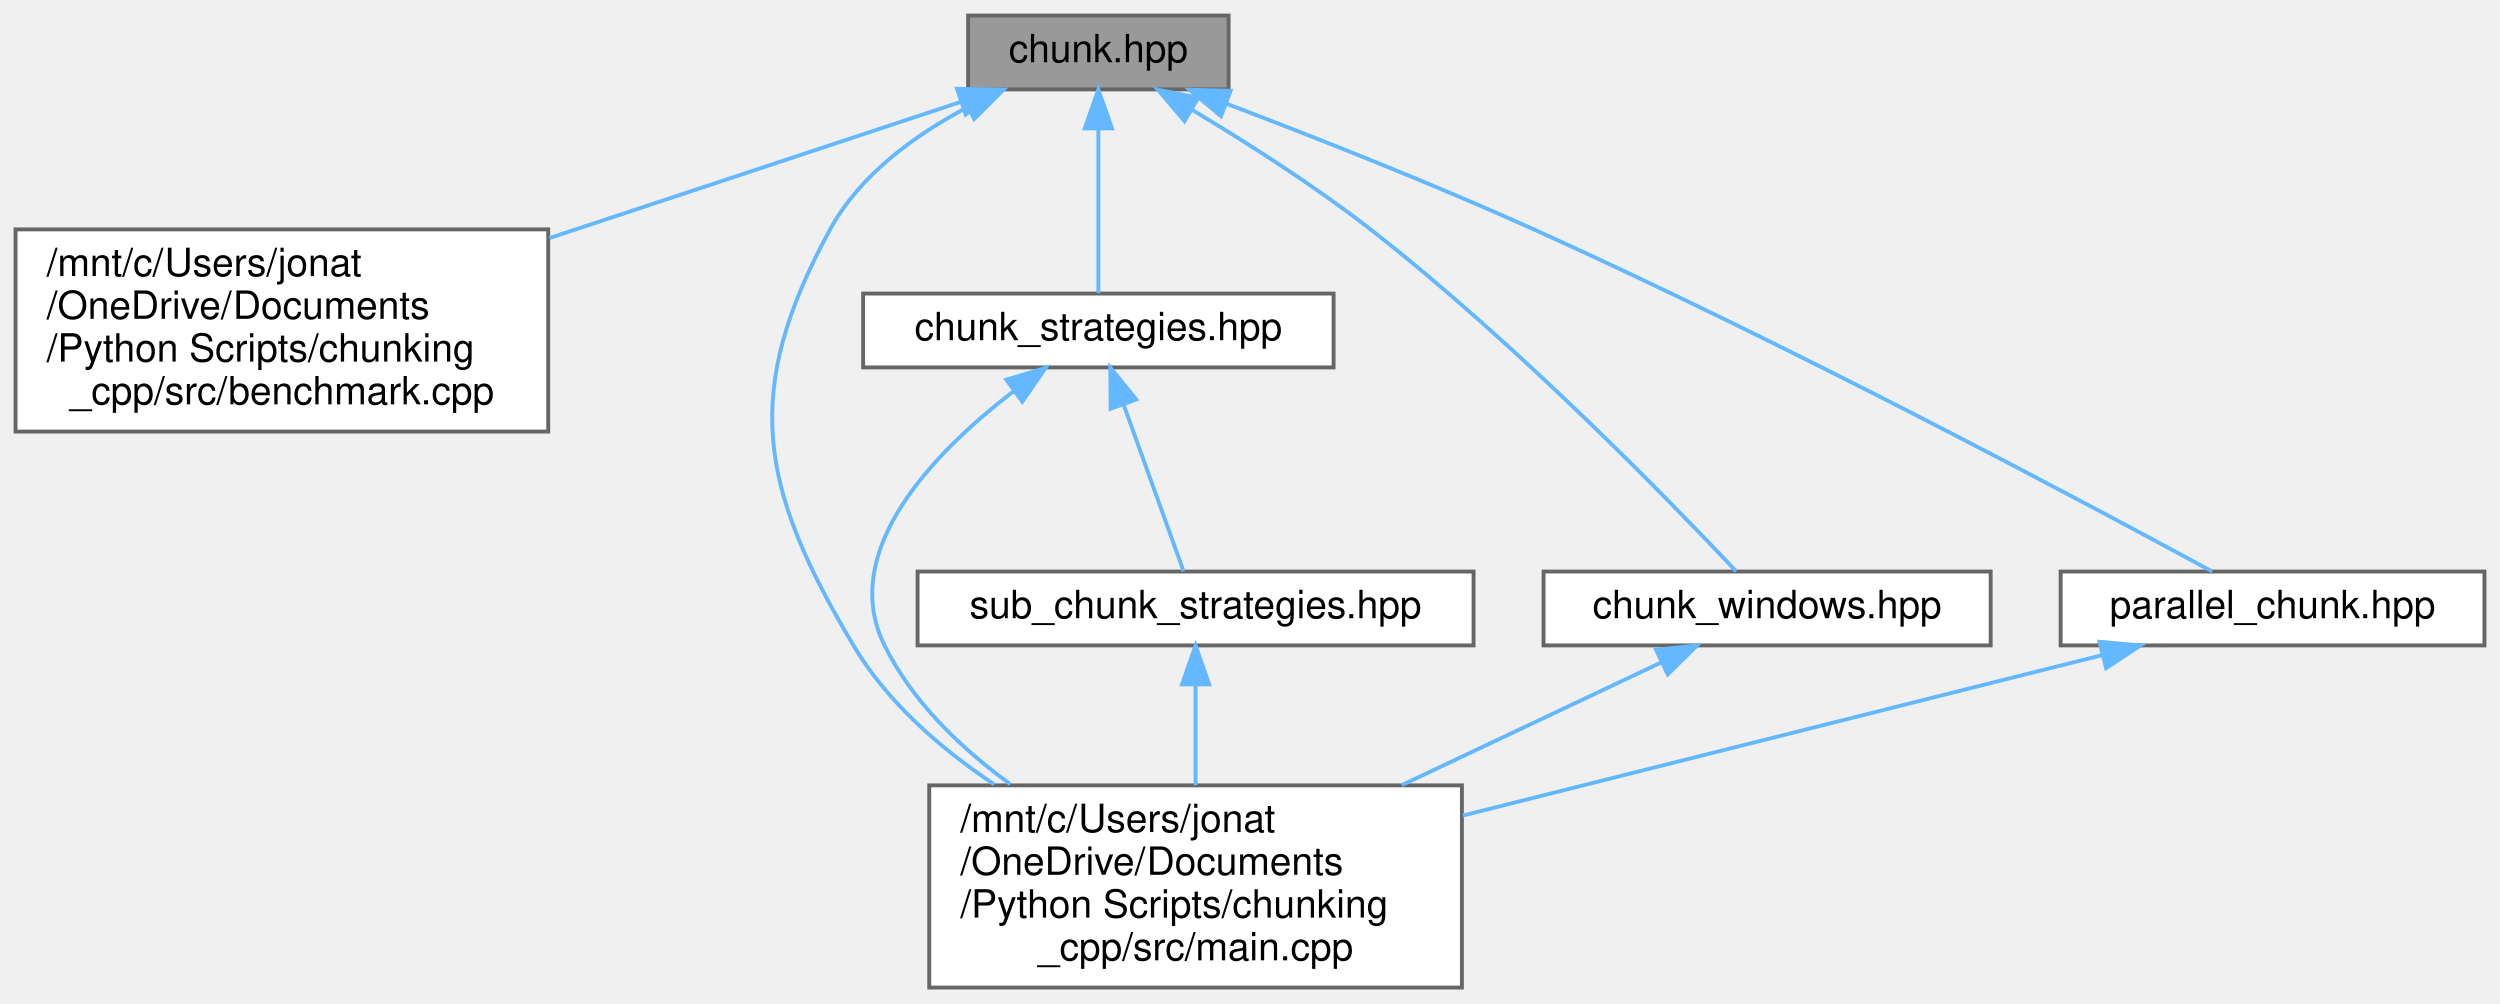
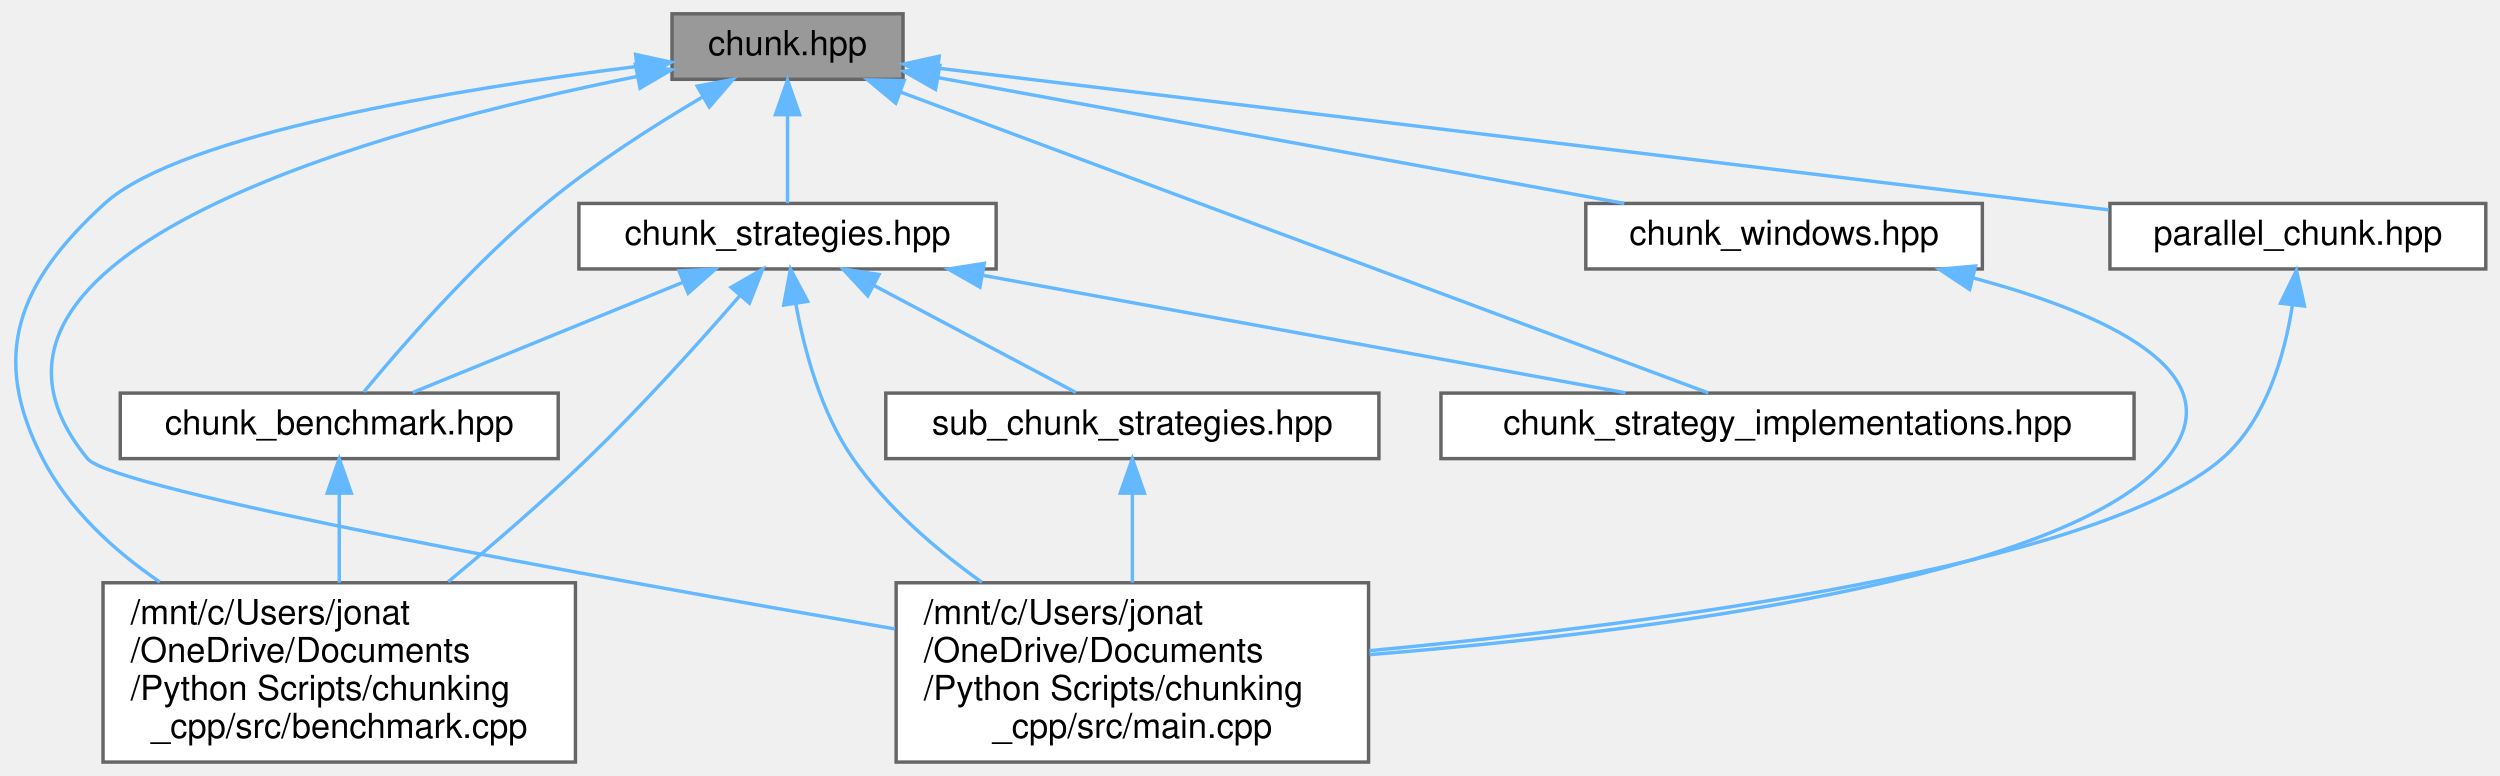
- <svg xmlns="http://www.w3.org/2000/svg" xmlns:xlink="http://www.w3.org/1999/xlink" width="643pt" height="258pt" viewBox="0.00 0.00 643.00 258.00">
-   <g id="graph0" class="graph" transform="scale(1 1) rotate(0) translate(4 254)">
+ <svg xmlns="http://www.w3.org/2000/svg" xmlns:xlink="http://www.w3.org/1999/xlink" width="725pt" height="225pt" viewBox="0.00 0.00 724.76 225.00">
+   <g id="graph0" class="graph" transform="scale(1 1) rotate(0) translate(4 221)">
    <g id="Node000001" class="node">
      <g id="a_Node000001">
-         <a xlink:title="Template class for chunk-based data processing.">
-           <polygon fill="#999999" stroke="#666666" points="312,-250 245,-250 245,-231 312,-231 312,-250" />
-           <text text-anchor="middle" x="278.5" y="-238" font-family="Helvetica,sans-Serif" font-size="10.00">chunk.hpp</text>
+         <a xlink:title=" ">
+           <polygon fill="#999999" stroke="#666666" points="257.76,-217 190.76,-217 190.76,-198 257.76,-198 257.76,-217" />
+           <text text-anchor="middle" x="224.26" y="-205" font-family="Helvetica,sans-Serif" font-size="10.00">chunk.hpp</text>
        </a>
      </g>
    </g>
    <g id="Node000002" class="node">
      <g id="a_Node000002">
        <a xlink:href="benchmark_8cpp.html" target="_top" xlink:title="Implementation of benchmarking utilities.">
-           <polygon fill="white" stroke="#666666" points="137,-195 0,-195 0,-143 137,-143 137,-195" />
-           <text text-anchor="start" x="8" y="-183" font-family="Helvetica,sans-Serif" font-size="10.00">/mnt/c/Users/jonat</text>
-           <text text-anchor="start" x="8" y="-172" font-family="Helvetica,sans-Serif" font-size="10.00">/OneDrive/Documents</text>
-           <text text-anchor="start" x="8" y="-161" font-family="Helvetica,sans-Serif" font-size="10.00">/Python Scripts/chunking</text>
-           <text text-anchor="middle" x="68.5" y="-150" font-family="Helvetica,sans-Serif" font-size="10.00">_cpp/src/benchmark.cpp</text>
+           <polygon fill="white" stroke="#666666" points="162.76,-52 25.76,-52 25.76,0 162.76,0 162.76,-52" />
+           <text text-anchor="start" x="33.76" y="-40" font-family="Helvetica,sans-Serif" font-size="10.00">/mnt/c/Users/jonat</text>
+           <text text-anchor="start" x="33.76" y="-29" font-family="Helvetica,sans-Serif" font-size="10.00">/OneDrive/Documents</text>
+           <text text-anchor="start" x="33.76" y="-18" font-family="Helvetica,sans-Serif" font-size="10.00">/Python Scripts/chunking</text>
+           <text text-anchor="middle" x="94.26" y="-7" font-family="Helvetica,sans-Serif" font-size="10.00">_cpp/src/benchmark.cpp</text>
        </a>
      </g>
    </g>
    <g id="edge1_Node000001_Node000002" class="edge">
      <g id="a_edge1_Node000001_Node000002">
        <a xlink:title=" ">
-           <path fill="none" stroke="#63b8ff" d="M243.11,-227.79C214.27,-218.24 172.67,-204.48 137.32,-192.77" />
-           <polygon fill="#63b8ff" stroke="#63b8ff" points="242.16,-231.16 252.75,-230.98 244.36,-224.51 242.16,-231.16" />
+           <path fill="none" stroke="#63b8ff" d="M180.41,-201.71C129.16,-195.27 48.52,-182.23 26.26,-162 1.22,-139.23 -7.28,-118.07 8.26,-88 15.82,-73.36 28.7,-61.48 42.22,-52.22" />
+           <polygon fill="#63b8ff" stroke="#63b8ff" points="180.2,-205.21 190.55,-202.95 181.05,-198.26 180.2,-205.21" />
        </a>
      </g>
    </g>
    <g id="Node000003" class="node">
      <g id="a_Node000003">
        <a xlink:href="main_8cpp.html" target="_top" xlink:title="Demonstrates various chunking strategies and operations.">
-           <polygon fill="white" stroke="#666666" points="372,-52 235,-52 235,0 372,0 372,-52" />
-           <text text-anchor="start" x="243" y="-40" font-family="Helvetica,sans-Serif" font-size="10.00">/mnt/c/Users/jonat</text>
-           <text text-anchor="start" x="243" y="-29" font-family="Helvetica,sans-Serif" font-size="10.00">/OneDrive/Documents</text>
-           <text text-anchor="start" x="243" y="-18" font-family="Helvetica,sans-Serif" font-size="10.00">/Python Scripts/chunking</text>
-           <text text-anchor="middle" x="303.5" y="-7" font-family="Helvetica,sans-Serif" font-size="10.00">_cpp/src/main.cpp</text>
+           <polygon fill="white" stroke="#666666" points="392.76,-52 255.76,-52 255.76,0 392.76,0 392.76,-52" />
+           <text text-anchor="start" x="263.76" y="-40" font-family="Helvetica,sans-Serif" font-size="10.00">/mnt/c/Users/jonat</text>
+           <text text-anchor="start" x="263.76" y="-29" font-family="Helvetica,sans-Serif" font-size="10.00">/OneDrive/Documents</text>
+           <text text-anchor="start" x="263.76" y="-18" font-family="Helvetica,sans-Serif" font-size="10.00">/Python Scripts/chunking</text>
+           <text text-anchor="middle" x="324.26" y="-7" font-family="Helvetica,sans-Serif" font-size="10.00">_cpp/src/main.cpp</text>
        </a>
      </g>
    </g>
    <g id="edge2_Node000001_Node000003" class="edge">
      <g id="a_edge2_Node000001_Node000003">
        <a xlink:title=" ">
-           <path fill="none" stroke="#63b8ff" d="M244.86,-226.43C231.33,-219.31 217.15,-209.03 209.5,-195 186.71,-153.18 191.15,-128.93 215.5,-88 224.15,-73.46 237.77,-61.55 251.73,-52.24" />
-           <polygon fill="#63b8ff" stroke="#63b8ff" points="243.51,-229.66 254.03,-230.86 246.55,-223.36 243.51,-229.66" />
+           <path fill="none" stroke="#63b8ff" d="M180.74,-198.85C107.5,-184.14 -27.81,-147.94 21.26,-88 28.72,-78.89 168.35,-53.6 255.43,-38.6" />
+           <polygon fill="#63b8ff" stroke="#63b8ff" points="180.15,-202.3 190.64,-200.79 181.49,-195.43 180.15,-202.3" />
        </a>
      </g>
    </g>
    <g id="Node000004" class="node">
      <g id="a_Node000004">
-         <a xlink:href="chunk__strategies_8hpp.html" target="_top" xlink:title="Defines various strategies for chunking data based on different criteria.">
-           <polygon fill="white" stroke="#666666" points="339,-178.5 218,-178.5 218,-159.5 339,-159.5 339,-178.5" />
-           <text text-anchor="middle" x="278.5" y="-166.5" font-family="Helvetica,sans-Serif" font-size="10.00">chunk_strategies.hpp</text>
+         <a xlink:href="chunk__benchmark_8hpp.html" target="_top" xlink:title="Performance benchmarking tools for chunk processing.">
+           <polygon fill="white" stroke="#666666" points="157.76,-107 30.76,-107 30.76,-88 157.76,-88 157.76,-107" />
+           <text text-anchor="middle" x="94.26" y="-95" font-family="Helvetica,sans-Serif" font-size="10.00">chunk_benchmark.hpp</text>
        </a>
      </g>
    </g>
    <g id="edge3_Node000001_Node000004" class="edge">
      <g id="a_edge3_Node000001_Node000004">
        <a xlink:title=" ">
-           <path fill="none" stroke="#63b8ff" d="M278.5,-220.71C278.5,-207 278.5,-189.05 278.5,-178.59" />
-           <polygon fill="#63b8ff" stroke="#63b8ff" points="275,-220.98 278.5,-230.98 282,-220.98 275,-220.98" />
+           <path fill="none" stroke="#63b8ff" d="M199.51,-192.81C185.64,-184.64 168.34,-173.62 154.26,-162 133.21,-144.62 112.1,-120.29 101.42,-107.37" />
+           <polygon fill="#63b8ff" stroke="#63b8ff" points="198.08,-196.02 208.49,-197.98 201.58,-189.96 198.08,-196.02" />
+         </a>
+       </g>
+     </g>
+     <g id="Node000005" class="node">
+       <g id="a_Node000005">
+         <a xlink:href="chunk__strategies_8hpp.html" target="_top" xlink:title="Defines various strategies for chunking data based on different criteria.">
+           <polygon fill="white" stroke="#666666" points="284.76,-162 163.76,-162 163.76,-143 284.76,-143 284.76,-162" />
+           <text text-anchor="middle" x="224.26" y="-150" font-family="Helvetica,sans-Serif" font-size="10.00">chunk_strategies.hpp</text>
+         </a>
+       </g>
+     </g>
+     <g id="edge5_Node000001_Node000005" class="edge">
+       <g id="a_edge5_Node000001_Node000005">
+         <a xlink:title=" ">
+           <path fill="none" stroke="#63b8ff" d="M224.26,-187.66C224.26,-178.93 224.26,-168.99 224.26,-162.09" />
+           <polygon fill="#63b8ff" stroke="#63b8ff" points="220.76,-187.75 224.26,-197.75 227.76,-187.75 220.76,-187.75" />
        </a>
      </g>
    </g>
    <g id="Node000006" class="node">
      <g id="a_Node000006">
+         <a xlink:href="chunk__strategy__implementations_8hpp.html" target="_top" xlink:title=" ">
+           <polygon fill="white" stroke="#666666" points="614.76,-107 413.76,-107 413.76,-88 614.76,-88 614.76,-107" />
+           <text text-anchor="middle" x="514.26" y="-95" font-family="Helvetica,sans-Serif" font-size="10.00">chunk_strategy_implementations.hpp</text>
+         </a>
+       </g>
+     </g>
+     <g id="edge12_Node000001_Node000006" class="edge">
+       <g id="a_edge12_Node000001_Node000006">
+         <a xlink:title=" ">
+           <path fill="none" stroke="#63b8ff" d="M257.13,-194.26C316.49,-172.15 440.13,-126.11 491.31,-107.05" />
+           <polygon fill="#63b8ff" stroke="#63b8ff" points="255.65,-191.07 247.5,-197.84 258.1,-197.63 255.65,-191.07" />
+         </a>
+       </g>
+     </g>
+     <g id="Node000008" class="node">
+       <g id="a_Node000008">
        <a xlink:href="chunk__windows_8hpp.html" target="_top" xlink:title=" ">
-           <polygon fill="white" stroke="#666666" points="508,-107 393,-107 393,-88 508,-88 508,-107" />
-           <text text-anchor="middle" x="450.5" y="-95" font-family="Helvetica,sans-Serif" font-size="10.00">chunk_windows.hpp</text>
-         </a>
-       </g>
-     </g>
-     <g id="edge7_Node000001_Node000006" class="edge">
-       <g id="a_edge7_Node000001_Node000006">
-         <a xlink:title=" ">
-           <path fill="none" stroke="#63b8ff" d="M302.74,-225.66C316.58,-217.38 334.01,-206.29 348.5,-195 386.19,-165.63 425.96,-124.67 442.53,-107.08" />
-           <polygon fill="#63b8ff" stroke="#63b8ff" points="300.65,-222.83 293.81,-230.92 304.2,-228.86 300.65,-222.83" />
+           <polygon fill="white" stroke="#666666" points="570.76,-162 455.76,-162 455.76,-143 570.76,-143 570.76,-162" />
+           <text text-anchor="middle" x="513.26" y="-150" font-family="Helvetica,sans-Serif" font-size="10.00">chunk_windows.hpp</text>
+         </a>
+       </g>
+     </g>
+     <g id="edge13_Node000001_Node000008" class="edge">
+       <g id="a_edge13_Node000001_Node000008">
+         <a xlink:title=" ">
+           <path fill="none" stroke="#63b8ff" d="M267.86,-198.5C321.47,-188.67 412.07,-172.06 466.91,-162" />
+           <polygon fill="#63b8ff" stroke="#63b8ff" points="267.18,-195.07 257.98,-200.32 268.45,-201.96 267.18,-195.07" />
+         </a>
+       </g>
+     </g>
+     <g id="Node000009" class="node">
+       <g id="a_Node000009">
+         <a xlink:href="parallel__chunk_8hpp.html" target="_top" xlink:title=" ">
+           <polygon fill="white" stroke="#666666" points="716.76,-162 607.76,-162 607.76,-143 716.76,-143 716.76,-162" />
+           <text text-anchor="middle" x="662.26" y="-150" font-family="Helvetica,sans-Serif" font-size="10.00">parallel_chunk.hpp</text>
+         </a>
+       </g>
+     </g>
+     <g id="edge15_Node000001_Node000009" class="edge">
+       <g id="a_edge15_Node000001_Node000009">
+         <a xlink:title=" ">
+           <path fill="none" stroke="#63b8ff" d="M268.18,-201.19C348.63,-191.45 519.45,-170.78 607.4,-160.14" />
+           <polygon fill="#63b8ff" stroke="#63b8ff" points="267.41,-197.75 257.9,-202.43 268.25,-204.7 267.41,-197.75" />
+         </a>
+       </g>
+     </g>
+     <g id="edge4_Node000004_Node000002" class="edge">
+       <g id="a_edge4_Node000004_Node000002">
+         <a xlink:title=" ">
+           <path fill="none" stroke="#63b8ff" d="M94.26,-77.96C94.26,-70.01 94.26,-60.61 94.26,-52.05" />
+           <polygon fill="#63b8ff" stroke="#63b8ff" points="90.76,-77.98 94.26,-87.98 97.76,-77.98 90.76,-77.98" />
+         </a>
+       </g>
+     </g>
+     <g id="edge6_Node000005_Node000002" class="edge">
+       <g id="a_edge6_Node000005_Node000002">
+         <a xlink:title=" ">
+           <path fill="none" stroke="#63b8ff" d="M210.42,-135.23C199,-122.07 182.14,-103.3 166.26,-88 153.52,-75.72 138.71,-62.95 125.85,-52.28" />
+           <polygon fill="#63b8ff" stroke="#63b8ff" points="207.9,-137.67 217.08,-142.96 213.21,-133.1 207.9,-137.67" />
+         </a>
+       </g>
+     </g>
+     <g id="edge7_Node000005_Node000003" class="edge">
+       <g id="a_edge7_Node000005_Node000003">
+         <a xlink:title=" ">
+           <path fill="none" stroke="#63b8ff" d="M226.65,-132.97C229.09,-119.53 233.92,-101.43 243.26,-88 253.02,-73.98 267.01,-61.83 280.63,-52.14" />
+           <polygon fill="#63b8ff" stroke="#63b8ff" points="223.17,-132.54 225.11,-142.96 230.09,-133.61 223.17,-132.54" />
+         </a>
+       </g>
+     </g>
+     <g id="edge8_Node000005_Node000004" class="edge">
+       <g id="a_edge8_Node000005_Node000004">
+         <a xlink:title=" ">
+           <path fill="none" stroke="#63b8ff" d="M193.99,-139.16C169.93,-129.35 136.87,-115.87 115.53,-107.17" />
+           <polygon fill="#63b8ff" stroke="#63b8ff" points="192.79,-142.45 203.38,-142.98 195.44,-135.97 192.79,-142.45" />
+         </a>
+       </g>
+     </g>
+     <g id="edge9_Node000005_Node000006" class="edge">
+       <g id="a_edge9_Node000005_Node000006">
+         <a xlink:title=" ">
+           <path fill="none" stroke="#63b8ff" d="M281.02,-141.13C335.39,-131.19 416.47,-116.37 467.3,-107.08" />
+           <polygon fill="#63b8ff" stroke="#63b8ff" points="280.06,-137.74 270.86,-142.98 281.32,-144.63 280.06,-137.74" />
        </a>
      </g>
    </g>
    <g id="Node000007" class="node">
      <g id="a_Node000007">
-         <a xlink:href="parallel__chunk_8hpp.html" target="_top" xlink:title=" ">
-           <polygon fill="white" stroke="#666666" points="635,-107 526,-107 526,-88 635,-88 635,-107" />
-           <text text-anchor="middle" x="580.5" y="-95" font-family="Helvetica,sans-Serif" font-size="10.00">parallel_chunk.hpp</text>
-         </a>
-       </g>
-     </g>
-     <g id="edge9_Node000001_Node000007" class="edge">
-       <g id="a_edge9_Node000001_Node000007">
-         <a xlink:title=" ">
-           <path fill="none" stroke="#63b8ff" d="M311.36,-227.36C333.86,-218.82 364.25,-206.85 390.5,-195 456.59,-165.16 532.85,-124.45 564.97,-107" />
-           <polygon fill="#63b8ff" stroke="#63b8ff" points="310.05,-224.11 301.93,-230.91 312.52,-230.66 310.05,-224.11" />
-         </a>
-       </g>
-     </g>
-     <g id="edge4_Node000004_Node000003" class="edge">
-       <g id="a_edge4_Node000004_Node000003">
-         <a xlink:title=" ">
-           <path fill="none" stroke="#63b8ff" d="M256.75,-153.42C236.59,-137.97 211.4,-112.45 223.5,-88 230.63,-73.6 242.97,-61.67 255.85,-52.3" />
-           <polygon fill="#63b8ff" stroke="#63b8ff" points="254.82,-156.35 264.96,-159.4 258.94,-150.69 254.82,-156.35" />
-         </a>
-       </g>
-     </g>
-     <g id="Node000005" class="node">
-       <g id="a_Node000005">
        <a xlink:href="sub__chunk__strategies_8hpp.html" target="_top" xlink:title="Advanced sub-chunking strategies for hierarchical data processing.">
-           <polygon fill="white" stroke="#666666" points="375,-107 232,-107 232,-88 375,-88 375,-107" />
-           <text text-anchor="middle" x="303.5" y="-95" font-family="Helvetica,sans-Serif" font-size="10.00">sub_chunk_strategies.hpp</text>
-         </a>
-       </g>
-     </g>
-     <g id="edge5_Node000004_Node000005" class="edge">
-       <g id="a_edge5_Node000004_Node000005">
-         <a xlink:title=" ">
-           <path fill="none" stroke="#63b8ff" d="M284.96,-150.03C289.93,-136.22 296.57,-117.76 300.41,-107.09" />
-           <polygon fill="#63b8ff" stroke="#63b8ff" points="281.66,-148.88 281.57,-159.48 288.24,-151.25 281.66,-148.88" />
-         </a>
-       </g>
-     </g>
-     <g id="edge6_Node000005_Node000003" class="edge">
-       <g id="a_edge6_Node000005_Node000003">
-         <a xlink:title=" ">
-           <path fill="none" stroke="#63b8ff" d="M303.5,-77.96C303.5,-70.01 303.5,-60.61 303.5,-52.05" />
-           <polygon fill="#63b8ff" stroke="#63b8ff" points="300,-77.98 303.5,-87.98 307,-77.98 300,-77.98" />
-         </a>
-       </g>
-     </g>
-     <g id="edge8_Node000006_Node000003" class="edge">
-       <g id="a_edge8_Node000006_Node000003">
-         <a xlink:title=" ">
-           <path fill="none" stroke="#63b8ff" d="M423.36,-83.67C404.64,-74.82 379.15,-62.77 356.49,-52.05" />
-           <polygon fill="#63b8ff" stroke="#63b8ff" points="421.94,-86.87 432.47,-87.98 424.93,-80.54 421.94,-86.87" />
-         </a>
-       </g>
-     </g>
-     <g id="edge10_Node000007_Node000003" class="edge">
-       <g id="a_edge10_Node000007_Node000003">
-         <a xlink:title=" ">
-           <path fill="none" stroke="#63b8ff" d="M536.68,-85.51C492.51,-74.42 423.7,-57.16 372.26,-44.25" />
-           <polygon fill="#63b8ff" stroke="#63b8ff" points="535.98,-88.94 546.53,-87.98 537.69,-82.15 535.98,-88.94" />
+           <polygon fill="white" stroke="#666666" points="395.76,-107 252.76,-107 252.76,-88 395.76,-88 395.76,-107" />
+           <text text-anchor="middle" x="324.26" y="-95" font-family="Helvetica,sans-Serif" font-size="10.00">sub_chunk_strategies.hpp</text>
+         </a>
+       </g>
+     </g>
+     <g id="edge10_Node000005_Node000007" class="edge">
+       <g id="a_edge10_Node000005_Node000007">
+         <a xlink:title=" ">
+           <path fill="none" stroke="#63b8ff" d="M249.29,-138.23C267.63,-128.51 292,-115.6 307.9,-107.17" />
+           <polygon fill="#63b8ff" stroke="#63b8ff" points="247.53,-135.21 240.33,-142.98 250.8,-141.39 247.53,-135.21" />
+         </a>
+       </g>
+     </g>
+     <g id="edge11_Node000007_Node000003" class="edge">
+       <g id="a_edge11_Node000007_Node000003">
+         <a xlink:title=" ">
+           <path fill="none" stroke="#63b8ff" d="M324.26,-77.96C324.26,-70.01 324.26,-60.61 324.26,-52.05" />
+           <polygon fill="#63b8ff" stroke="#63b8ff" points="320.76,-77.98 324.26,-87.98 327.76,-77.98 320.76,-77.98" />
+         </a>
+       </g>
+     </g>
+     <g id="edge14_Node000008_Node000003" class="edge">
+       <g id="a_edge14_Node000008_Node000003">
+         <a xlink:title=" ">
+           <path fill="none" stroke="#63b8ff" d="M568.17,-140.39C605.56,-130.32 644.83,-113.17 624.26,-88 595.63,-52.97 472.4,-37.55 393.06,-31.15" />
+           <polygon fill="#63b8ff" stroke="#63b8ff" points="567.07,-137.06 558.24,-142.92 568.79,-143.85 567.07,-137.06" />
+         </a>
+       </g>
+     </g>
+     <g id="edge16_Node000009_Node000003" class="edge">
+       <g id="a_edge16_Node000009_Node000003">
+         <a xlink:title=" ">
+           <path fill="none" stroke="#63b8ff" d="M660.66,-132.34C658.42,-118.03 653.06,-99.09 640.26,-88 604.05,-56.62 474.54,-39.91 392.98,-32.3" />
+           <polygon fill="#63b8ff" stroke="#63b8ff" points="657.22,-133.07 661.87,-142.59 664.17,-132.25 657.22,-133.07" />
        </a>
      </g>
    </g>
  </g>
</svg>
